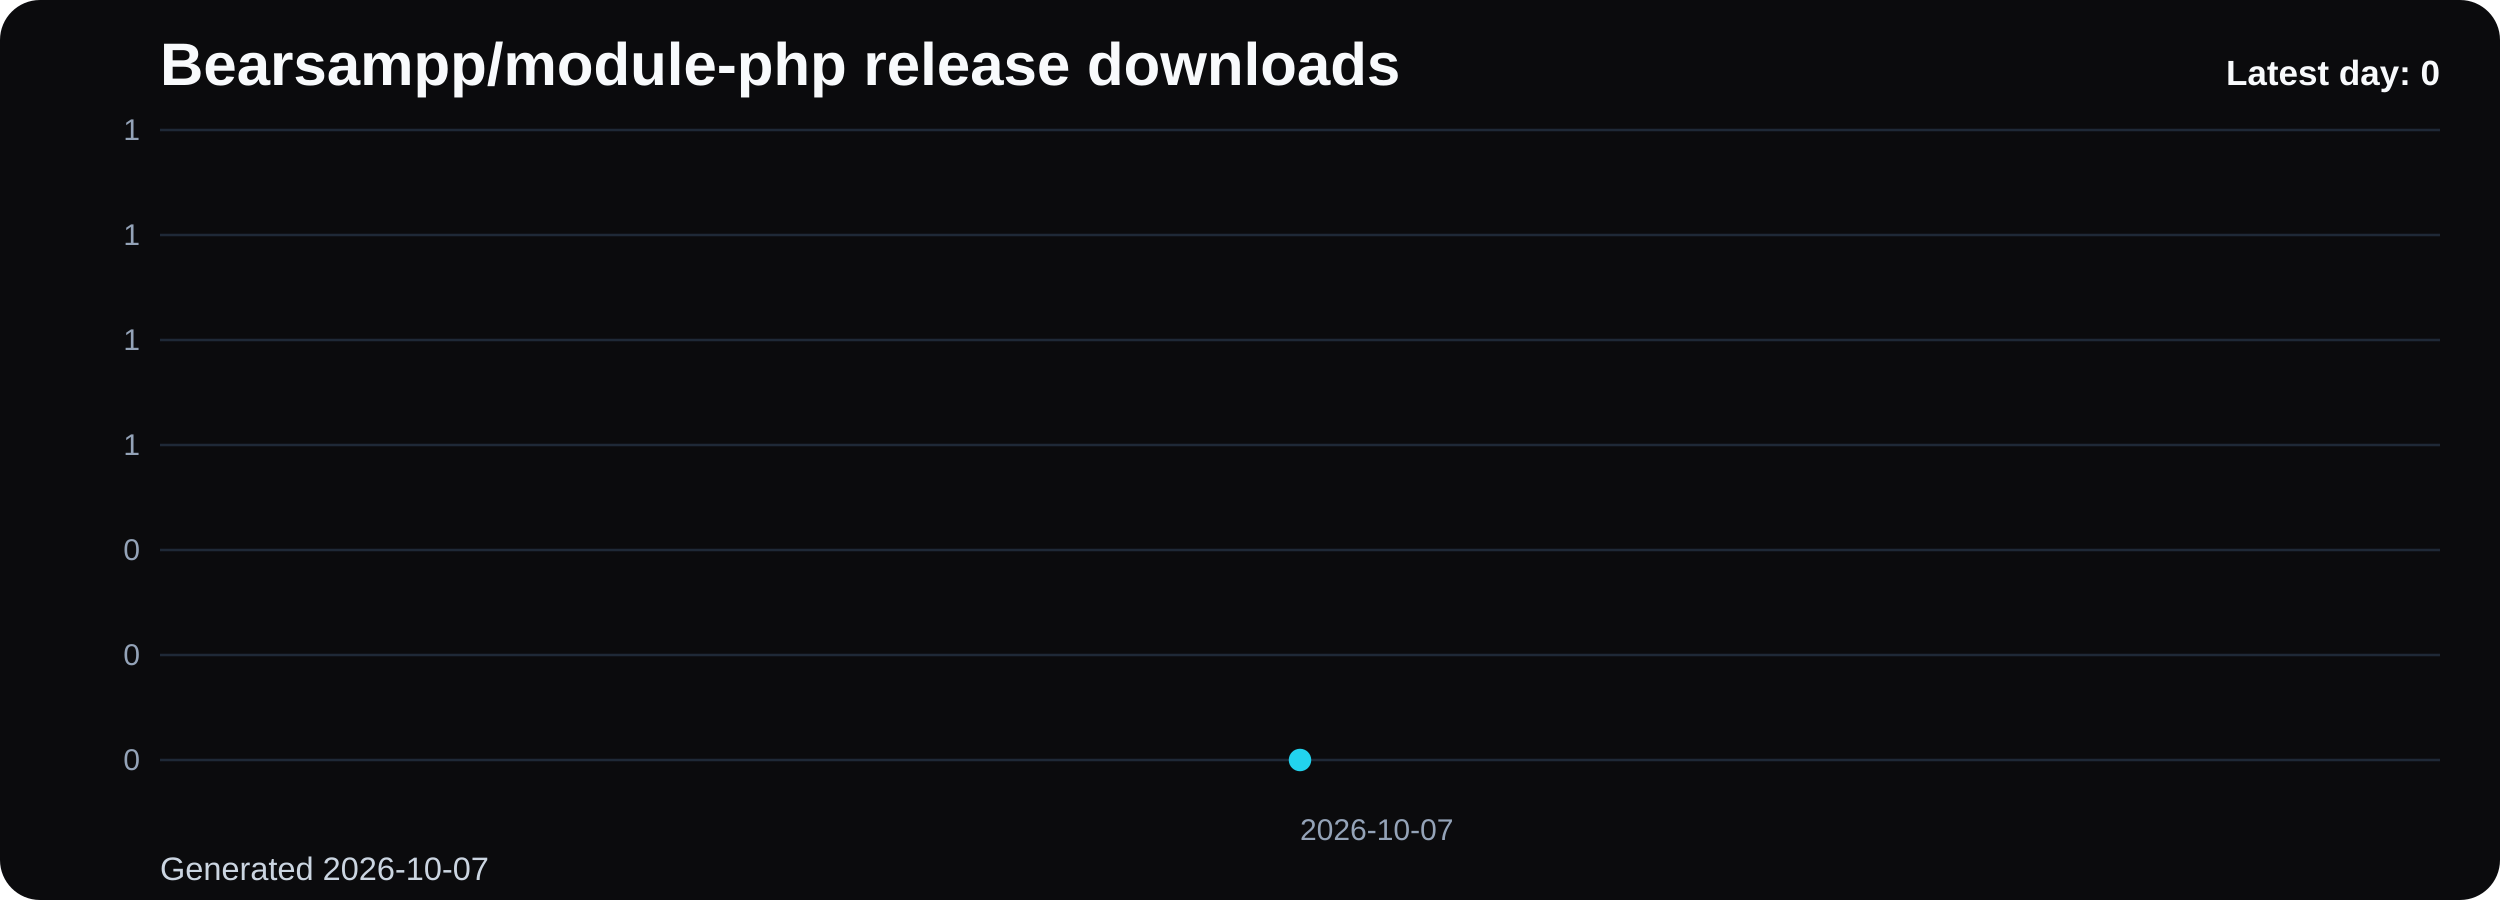
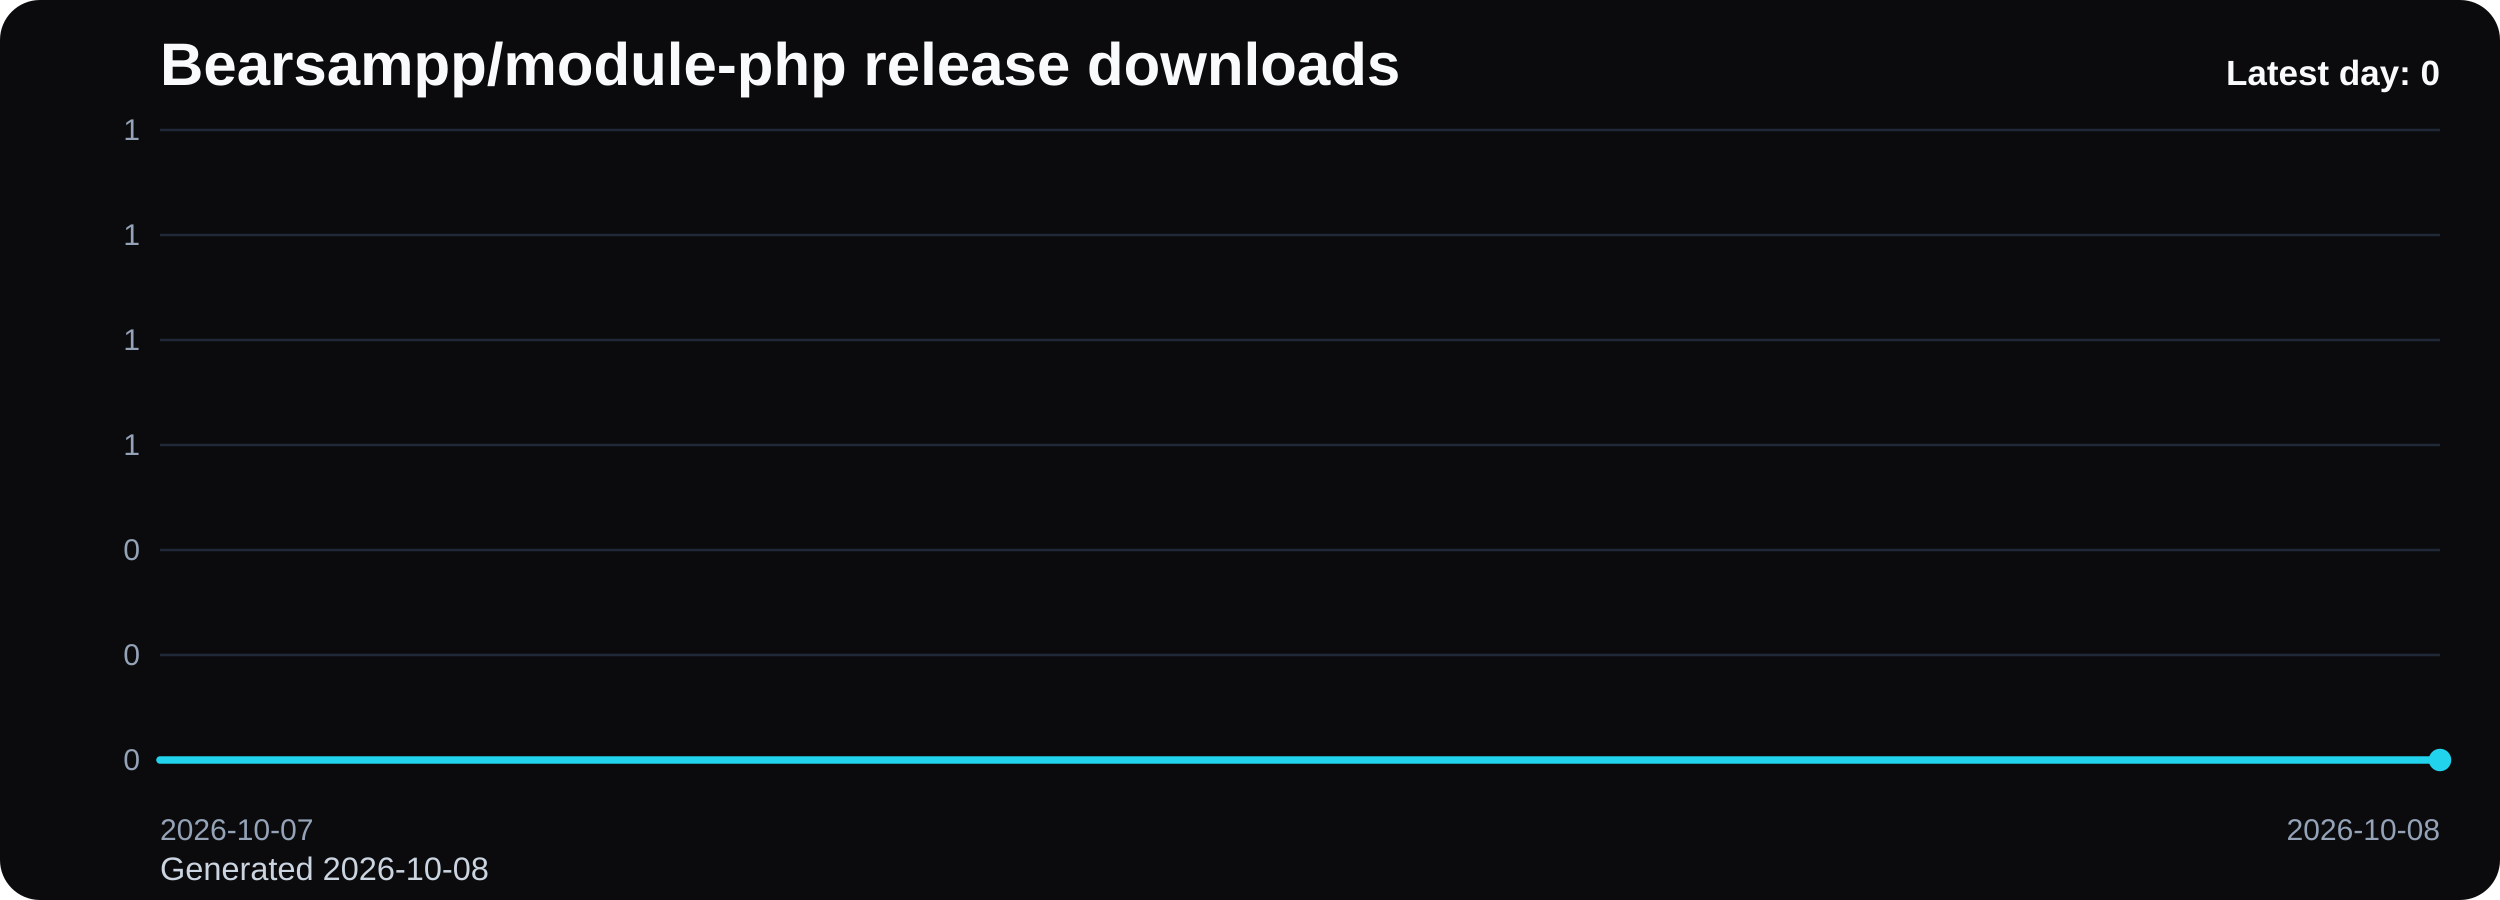
<svg xmlns="http://www.w3.org/2000/svg" viewBox="0 0 1000 360" role="img" aria-label="Bearsampp/module-php release downloads chart">
  <defs>
    <linearGradient id="fill-daily-black" x1="0" y1="0" x2="0" y2="1">
      <stop offset="0%" stop-color="#22d3ee" stop-opacity="0.32" />
      <stop offset="100%" stop-color="#22d3ee" stop-opacity="0.05" />
    </linearGradient>
    <style>
      .bg { fill: #0b0b0d; }
      .title { font: 700 24px Arial, sans-serif; fill: #f8fafc; }
      .sub { font: 400 13px Arial, sans-serif; fill: #cbd5e1; }
      .grid { stroke: #1f2937; stroke-width: 1; }
      .axis { font: 400 12px Arial, sans-serif; fill: #94a3b8; }
      .line { fill: none; stroke: #22d3ee; stroke-width: 3; stroke-linecap: round; stroke-linejoin: round; }
      .dot { fill: #22d3ee; }
      .value { font: 600 11px Arial, sans-serif; fill: #cbd5e1; }
      .latest { font: 700 14px Arial, sans-serif; fill: #f8fafc; }
    </style>
  </defs>
  <rect class="bg" x="0" y="0" width="1000" height="360" rx="16" />
  <text class="title" x="64" y="34">Bearsampp/module-php release downloads</text>
-   <text class="sub" x="64" y="352">Generated 2026-10-07</text>
+   <text class="sub" x="64" y="352">Generated 2026-10-08</text>
  <line x1="64" y1="52.00" x2="976" y2="52.00" class="grid" />
  <text x="56" y="56.00" text-anchor="end" class="axis">1</text>
  <line x1="64" y1="94.00" x2="976" y2="94.00" class="grid" />
  <text x="56" y="98.00" text-anchor="end" class="axis">1</text>
  <line x1="64" y1="136.00" x2="976" y2="136.00" class="grid" />
  <text x="56" y="140.00" text-anchor="end" class="axis">1</text>
  <line x1="64" y1="178.00" x2="976" y2="178.00" class="grid" />
  <text x="56" y="182.00" text-anchor="end" class="axis">1</text>
  <line x1="64" y1="220.00" x2="976" y2="220.00" class="grid" />
  <text x="56" y="224.00" text-anchor="end" class="axis">0</text>
  <line x1="64" y1="262.00" x2="976" y2="262.00" class="grid" />
  <text x="56" y="266.00" text-anchor="end" class="axis">0</text>
  <line x1="64" y1="304.00" x2="976" y2="304.00" class="grid" />
  <text x="56" y="308.00" text-anchor="end" class="axis">0</text>
-   <path d="M 520.00 304 L 520.00 304.00 L 520.00 304 Z" fill="url(#fill-daily-black)" />
-   <polyline class="line" points="520.00,304.00" />
-   <circle class="dot" cx="520.00" cy="304.00" r="4.5" />
-   <text class="axis" x="520.00" y="336" text-anchor="start">2026-10-07</text>
+   <path d="M 64.00 304 L 64.00 304.00 L 976.00 304.00 L 976.00 304 Z" fill="url(#fill-daily-black)" />
+   <polyline class="line" points="64.00,304.00 976.00,304.00" />
+   <circle class="dot" cx="976.00" cy="304.00" r="4.5" />
+   <text class="axis" x="64.00" y="336" text-anchor="start">2026-10-07</text>
+   <text class="axis" x="976.00" y="336" text-anchor="end">2026-10-08</text>
  <text class="latest" x="976" y="34" text-anchor="end">Latest day: 0</text>
</svg>
